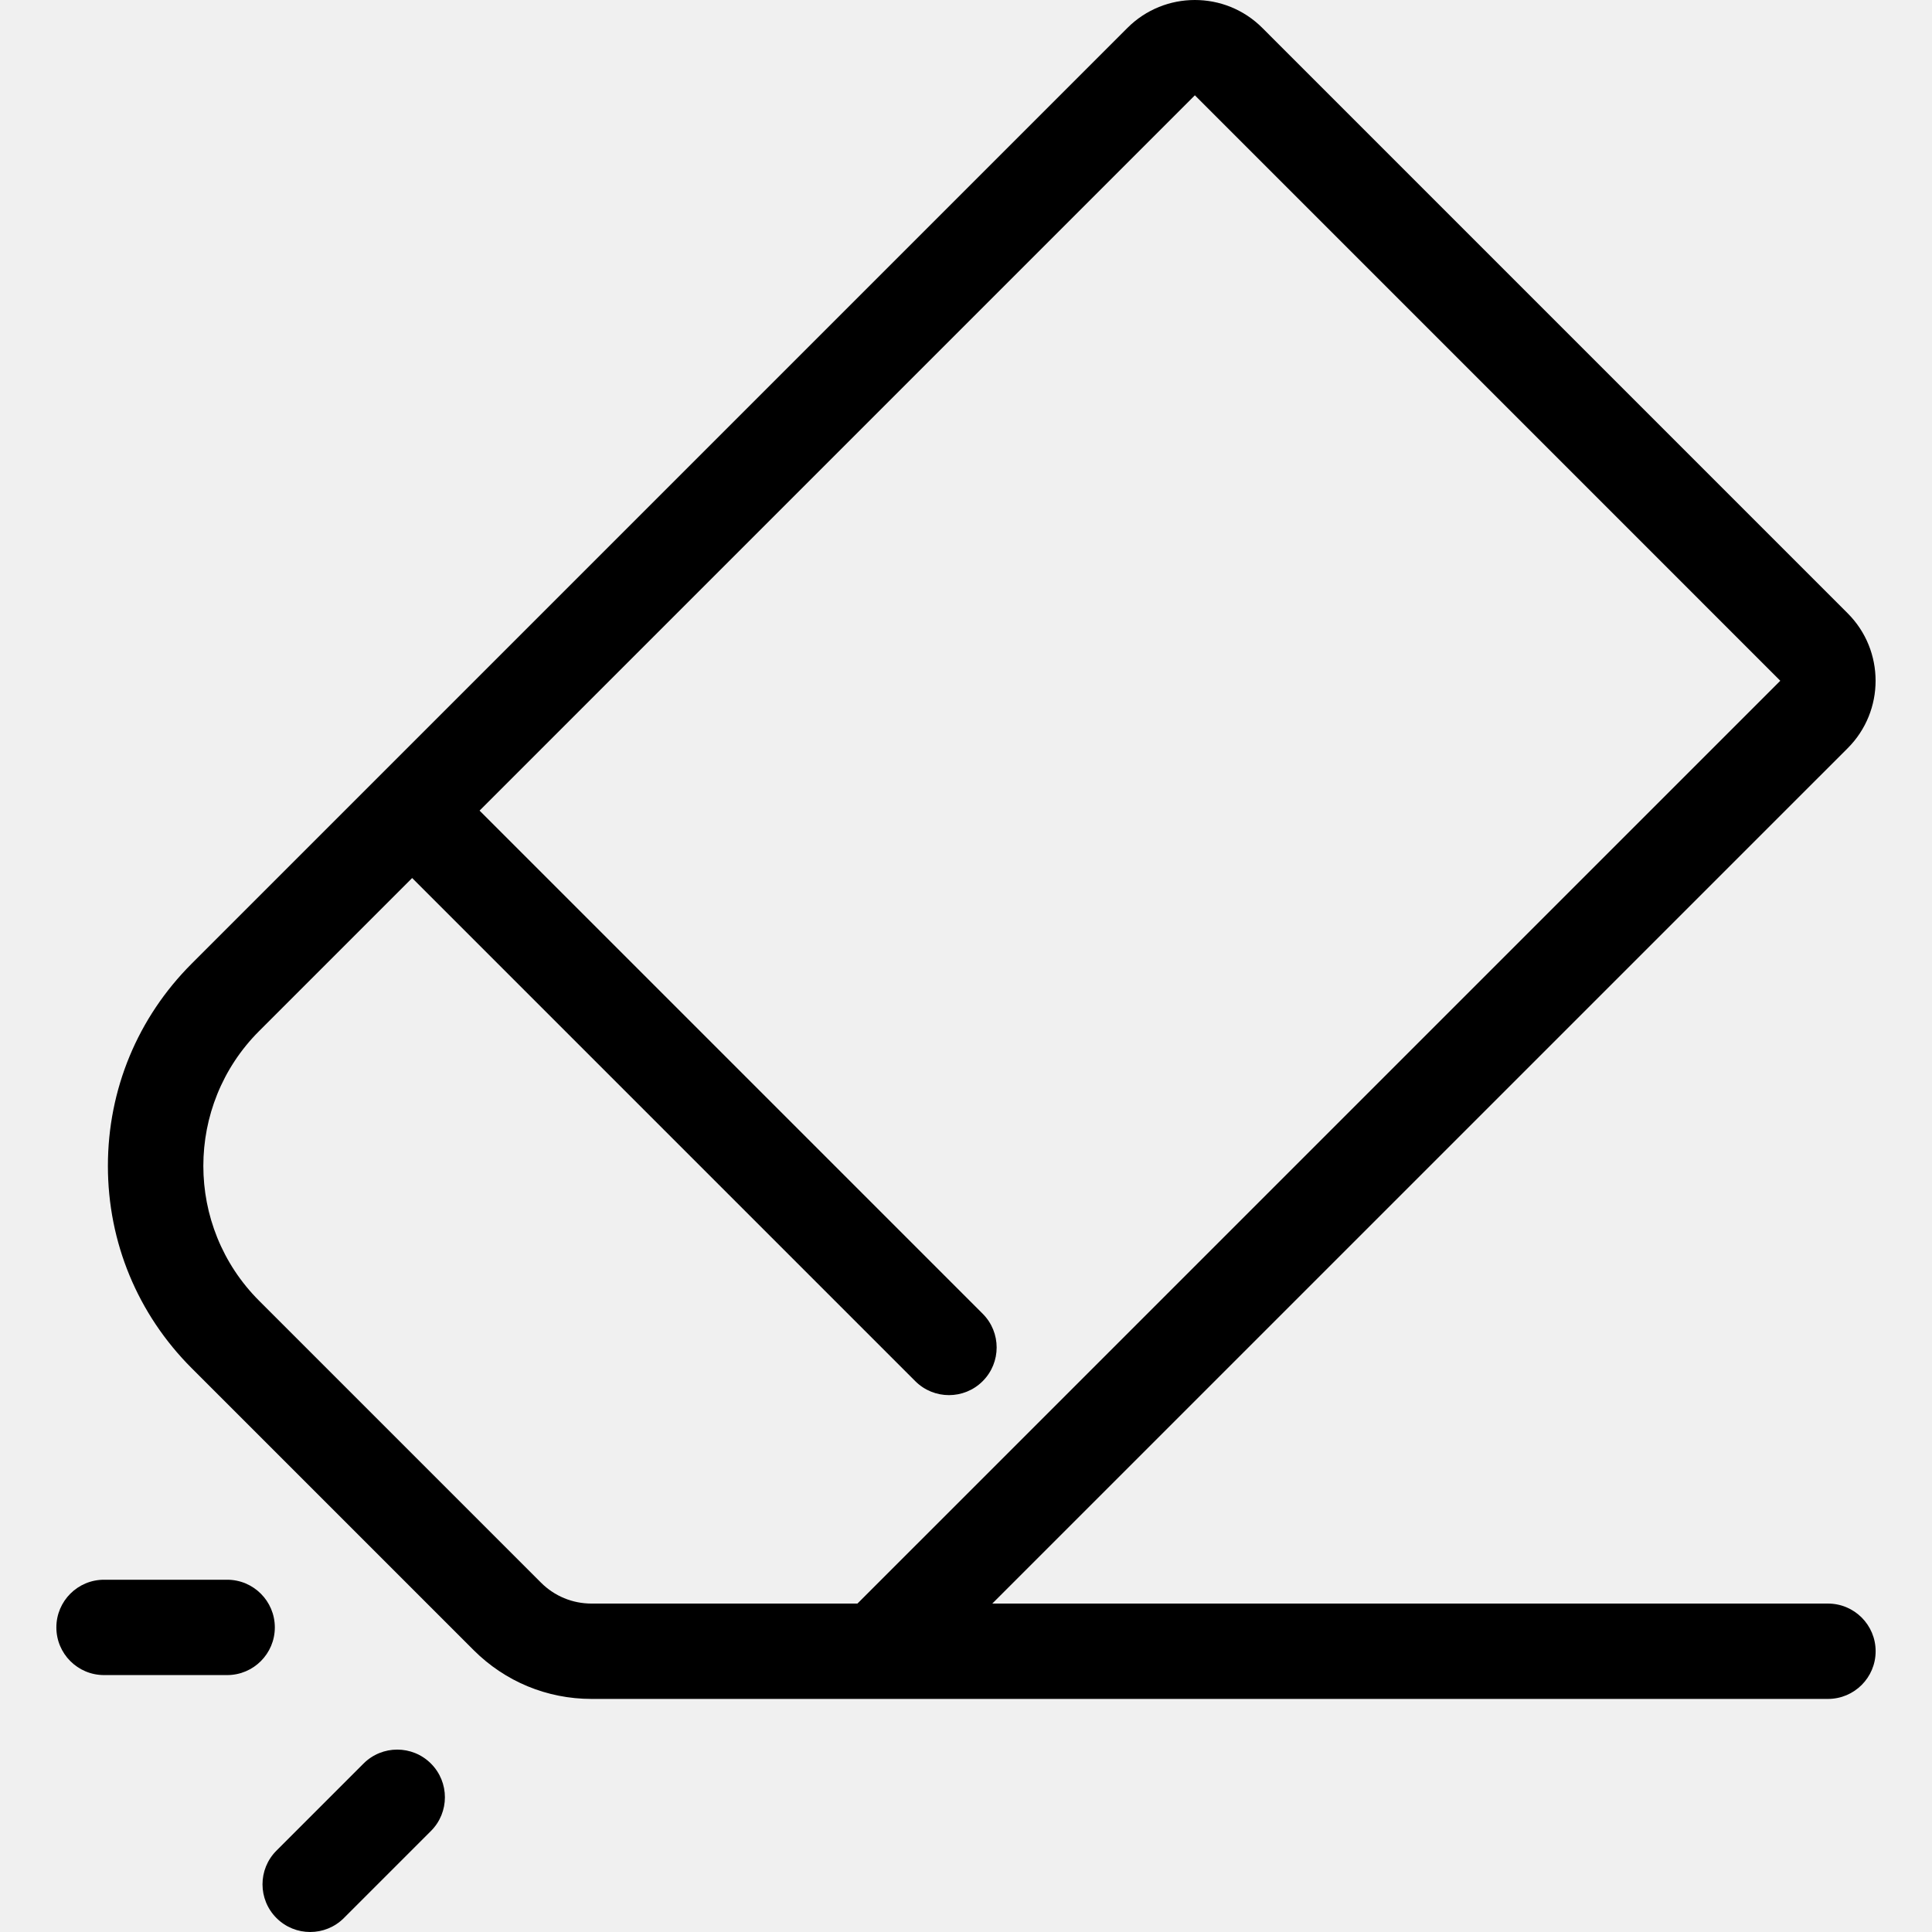
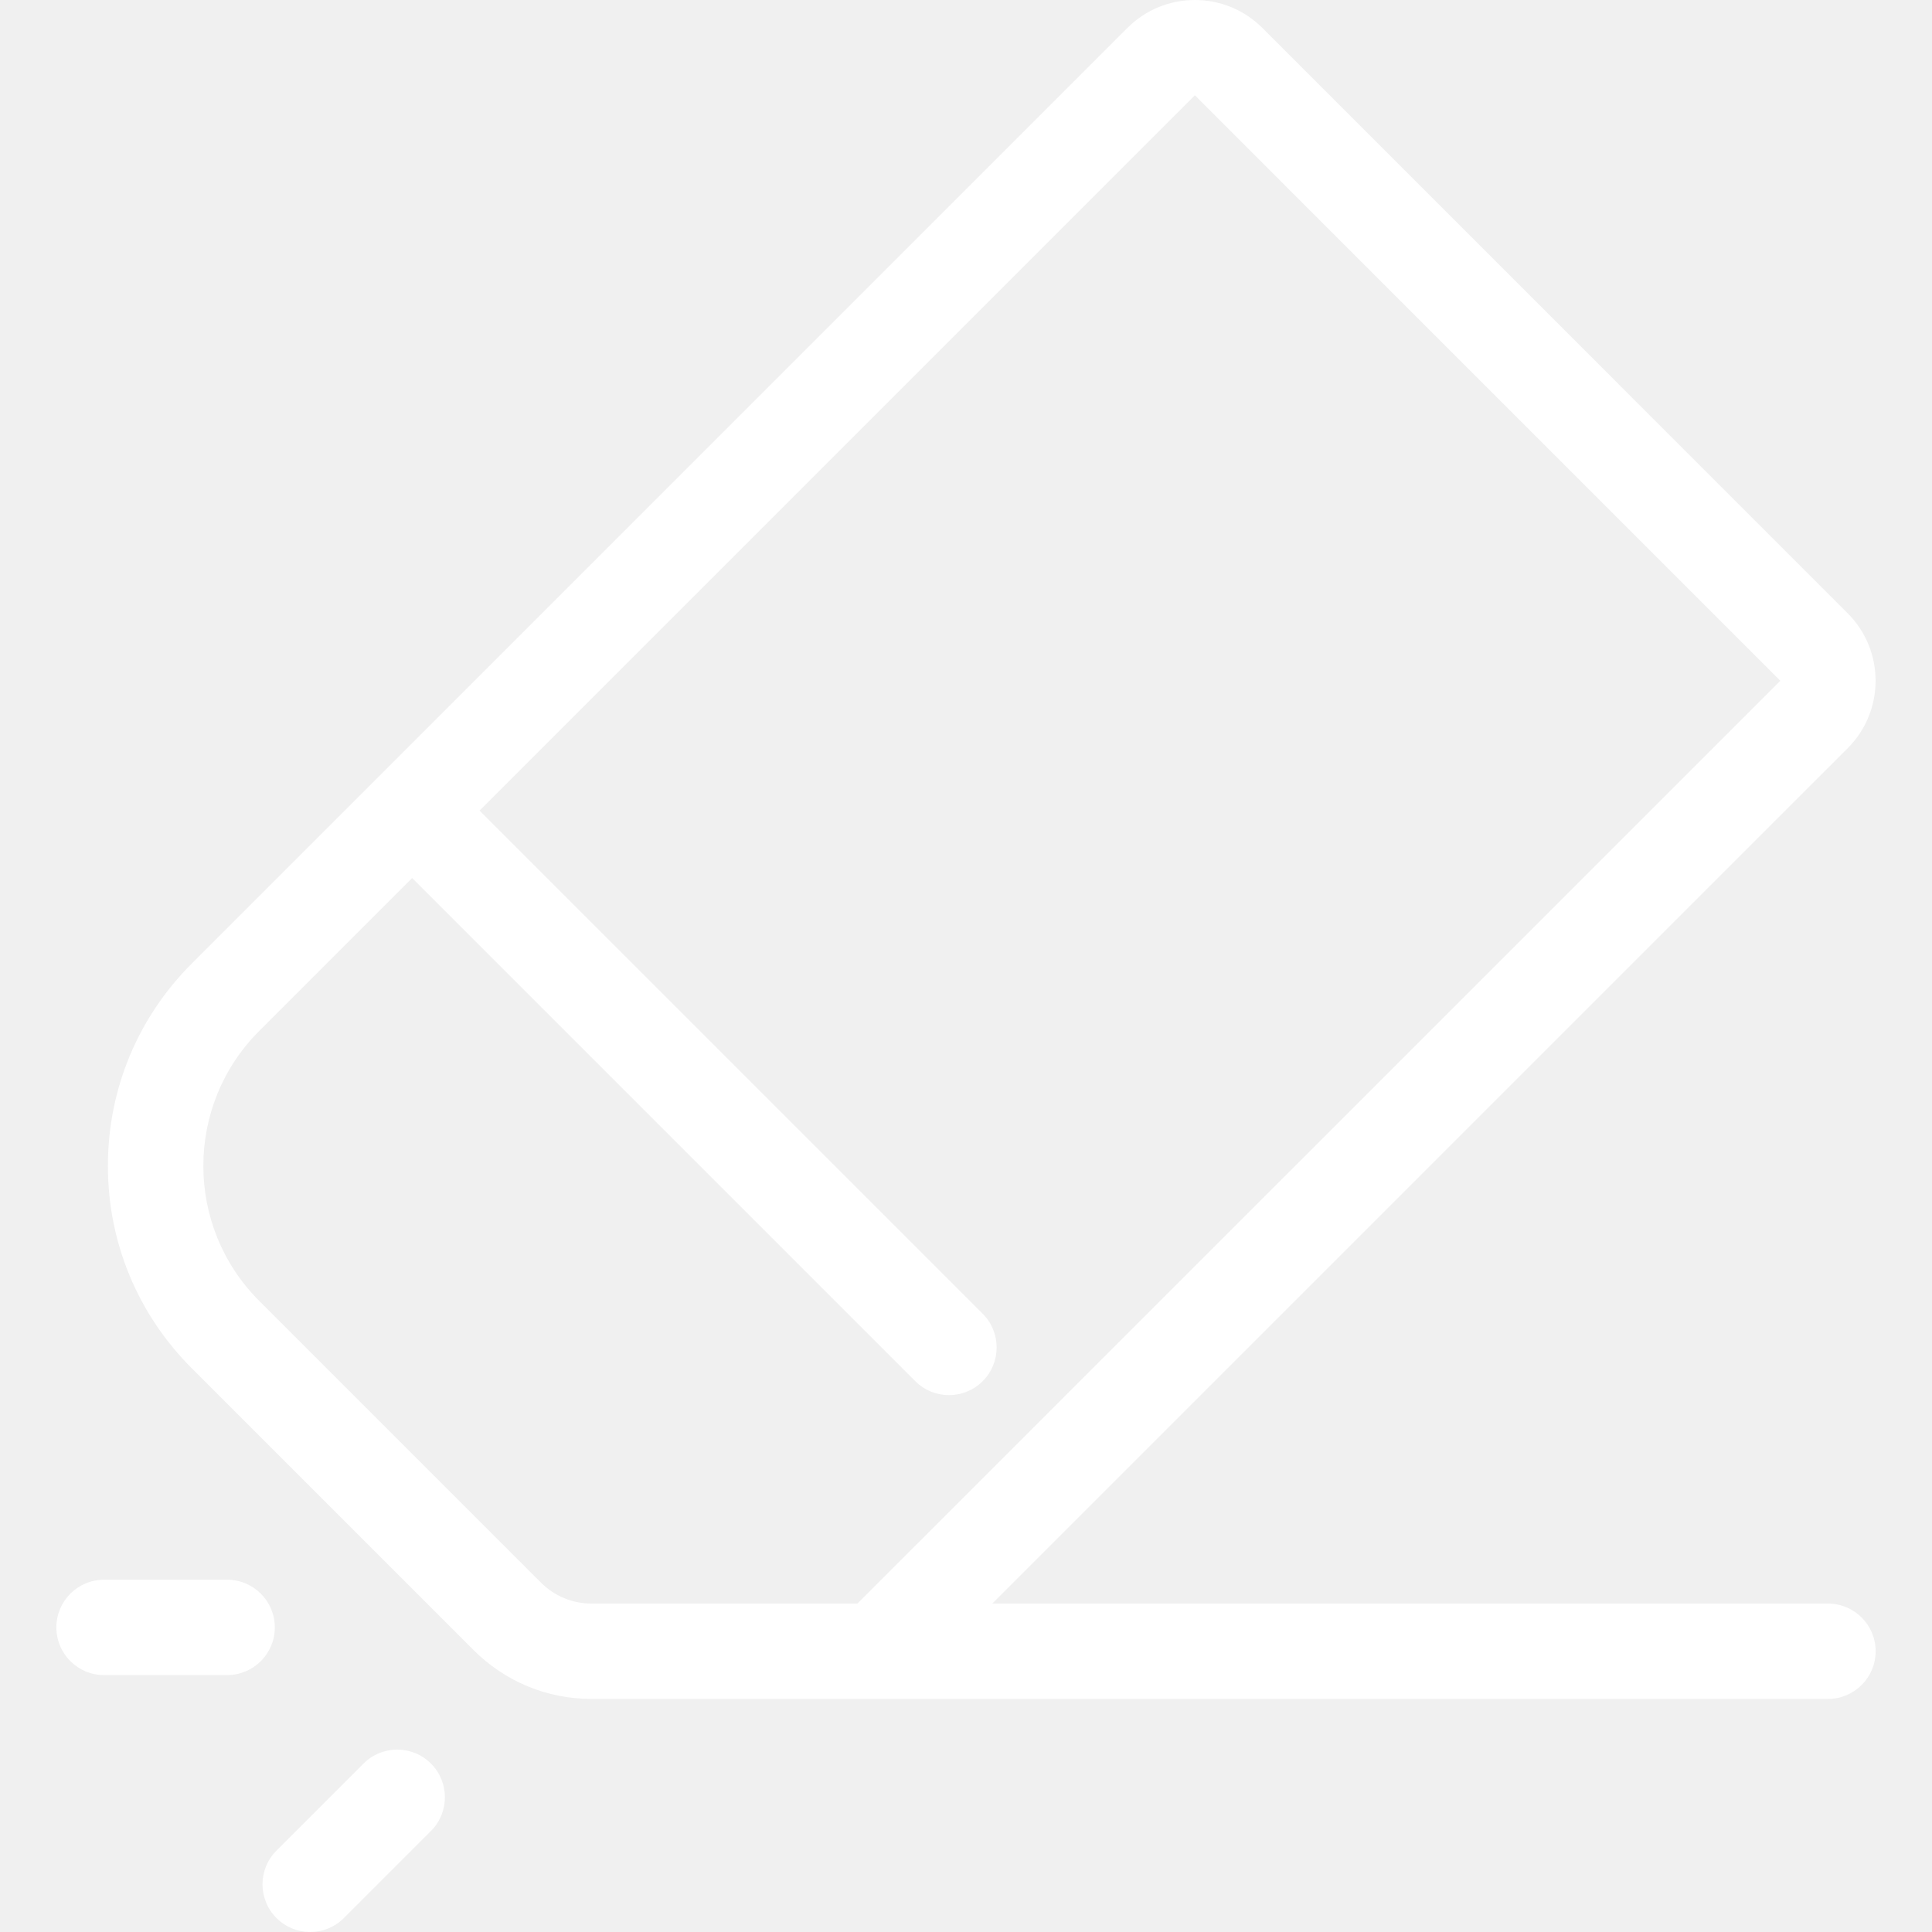
<svg xmlns="http://www.w3.org/2000/svg" version="1.1" id="Layer_1" x="0px" y="0px" viewBox="0 0 512.001 512.001" style="enable-background:new 0 0 512.001 512.001;" xml:space="preserve" width="512px" height="512px">
  <g>
    <g>
-       <path d="M60.197,418.646H27.571c-6.978,0-12.634,5.657-12.634,12.634s5.656,12.634,12.634,12.634h32.627    c6.978,0,12.634-5.657,12.634-12.634C72.831,424.304,67.174,418.646,60.197,418.646z" fill="#000000" />
+       <path d="M60.197,418.646H27.571c-6.978,0-12.634,5.657-12.634,12.634s5.656,12.634,12.634,12.634h32.627    c6.978,0,12.634-5.657,12.634-12.634C72.831,424.304,67.174,418.646,60.197,418.646z" fill="#FFFFFF" />
    </g>
  </g>
  <g>
    <g>
-       <path d="M114.205,467.363c-4.934-4.932-12.933-4.934-17.867,0l-23.07,23.07c-4.934,4.934-4.935,12.933,0,17.868    c2.467,2.466,5.7,3.701,8.933,3.701c3.233,0,6.467-1.234,8.933-3.701l23.07-23.07C119.139,480.297,119.14,472.298,114.205,467.363    z" fill="#000000" />
+       <path d="M114.205,467.363c-4.934-4.932-12.933-4.934-17.867,0l-23.07,23.07c-4.934,4.934-4.935,12.933,0,17.868    c2.467,2.466,5.7,3.701,8.933,3.701c3.233,0,6.467-1.234,8.933-3.701l23.07-23.07C119.139,480.297,119.14,472.298,114.205,467.363    z" fill="#FFFFFF" />
    </g>
  </g>
  <g>
    <g>
-       <path d="M484.431,424.963H262.965l226.699-226.688c9.851-9.852,9.852-25.881,0.001-35.733L334.522,7.388    c-9.853-9.851-25.882-9.851-35.735,0l-247.99,247.99c-14.318,14.318-22.203,33.354-22.203,53.602    c0,20.247,7.885,39.284,22.203,53.602l74.701,74.699c8.351,8.351,19.455,12.951,31.266,12.951H484.43    c6.978,0,12.634-5.657,12.634-12.634C497.065,430.621,491.409,424.963,484.431,424.963z M156.765,424.963    c-5.062,0-9.82-1.972-13.401-5.551l-74.699-74.699c-19.704-19.704-19.704-51.765,0-71.468l40.557-40.557l133.335,133.336    c2.467,2.466,5.7,3.7,8.933,3.7s6.467-1.234,8.933-3.7c4.934-4.934,4.935-12.933,0.001-17.868L127.09,214.821L316.655,25.254    l155.142,155.155L227.23,424.963H156.765z" fill="#000000" />
+       <path d="M484.431,424.963H262.965l226.699-226.688c9.851-9.852,9.852-25.881,0.001-35.733L334.522,7.388    c-9.853-9.851-25.882-9.851-35.735,0l-247.99,247.99c-14.318,14.318-22.203,33.354-22.203,53.602    c0,20.247,7.885,39.284,22.203,53.602l74.701,74.699c8.351,8.351,19.455,12.951,31.266,12.951H484.43    c6.978,0,12.634-5.657,12.634-12.634C497.065,430.621,491.409,424.963,484.431,424.963z M156.765,424.963    c-5.062,0-9.82-1.972-13.401-5.551l-74.699-74.699c-19.704-19.704-19.704-51.765,0-71.468l40.557-40.557l133.335,133.336    c2.467,2.466,5.7,3.7,8.933,3.7s6.467-1.234,8.933-3.7c4.934-4.934,4.935-12.933,0.001-17.868L127.09,214.821L316.655,25.254    l155.142,155.155L227.23,424.963H156.765z" fill="#FFFFFF" />
    </g>
  </g>
  <g>
</g>
  <g>
</g>
  <g>
</g>
  <g>
</g>
  <g>
</g>
  <g>
</g>
  <g>
</g>
  <g>
</g>
  <g>
</g>
  <g>
</g>
  <g>
</g>
  <g>
</g>
  <g>
</g>
  <g>
</g>
  <g>
</g>
</svg>
